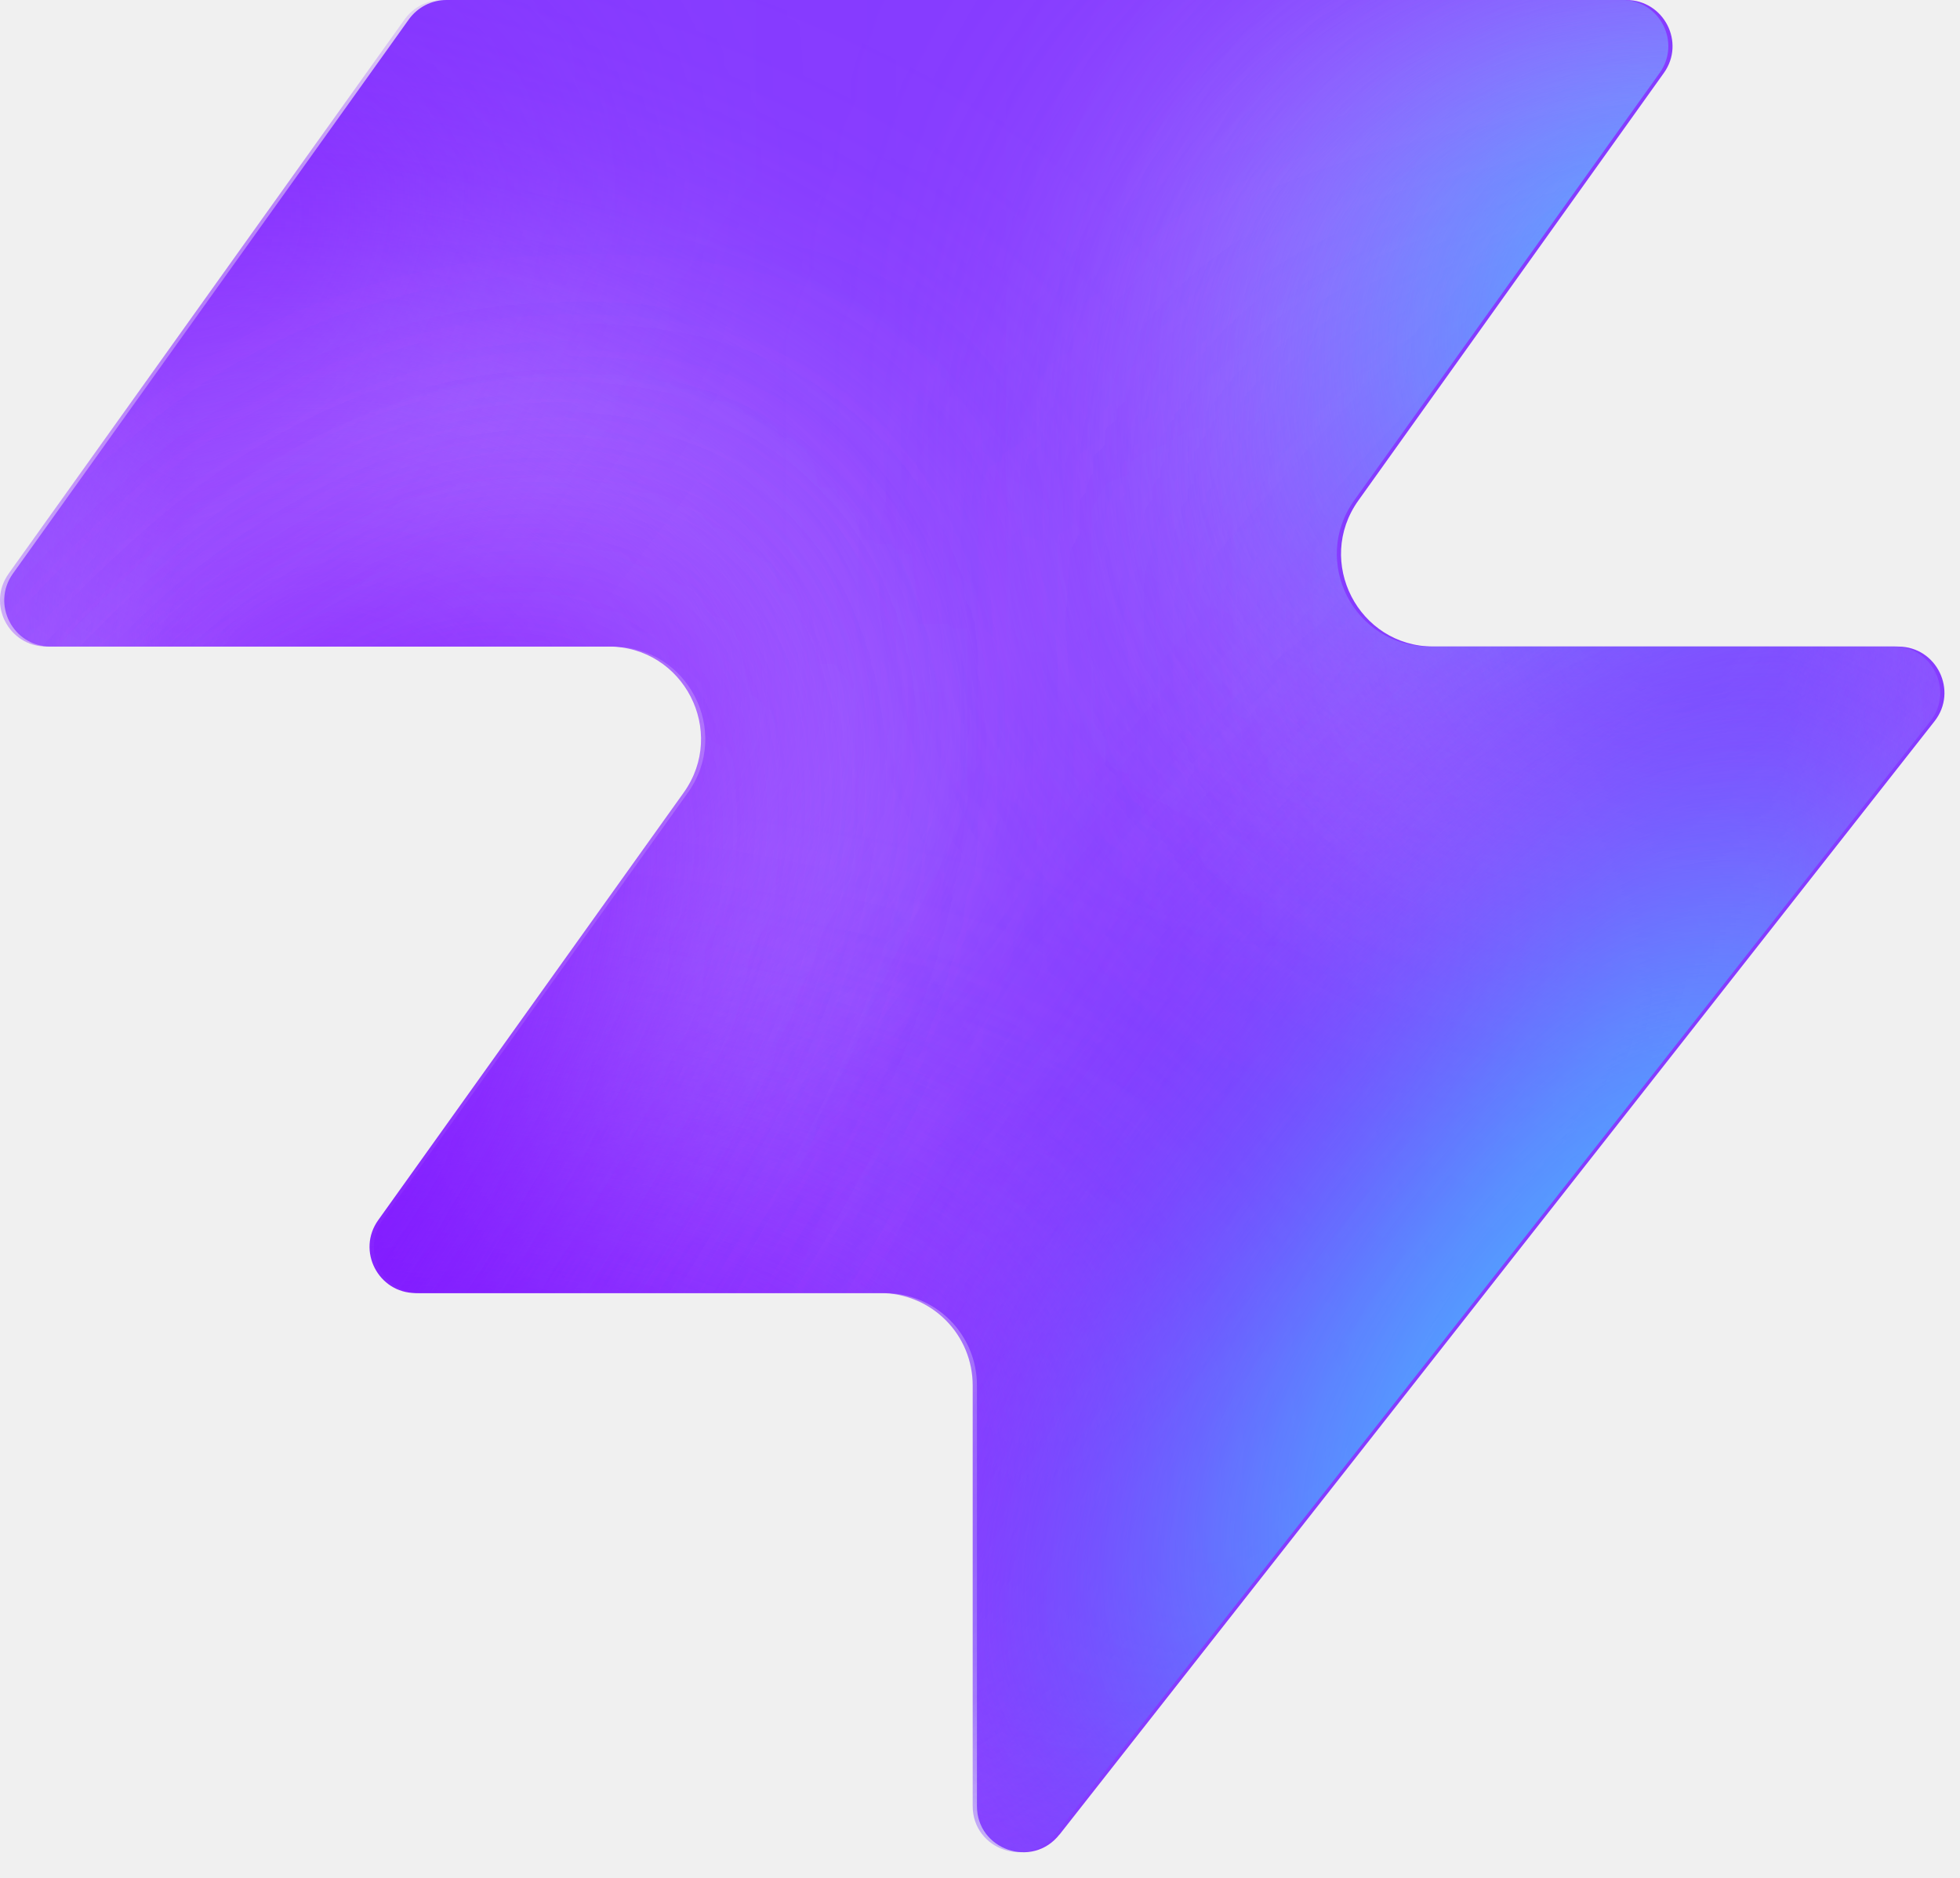
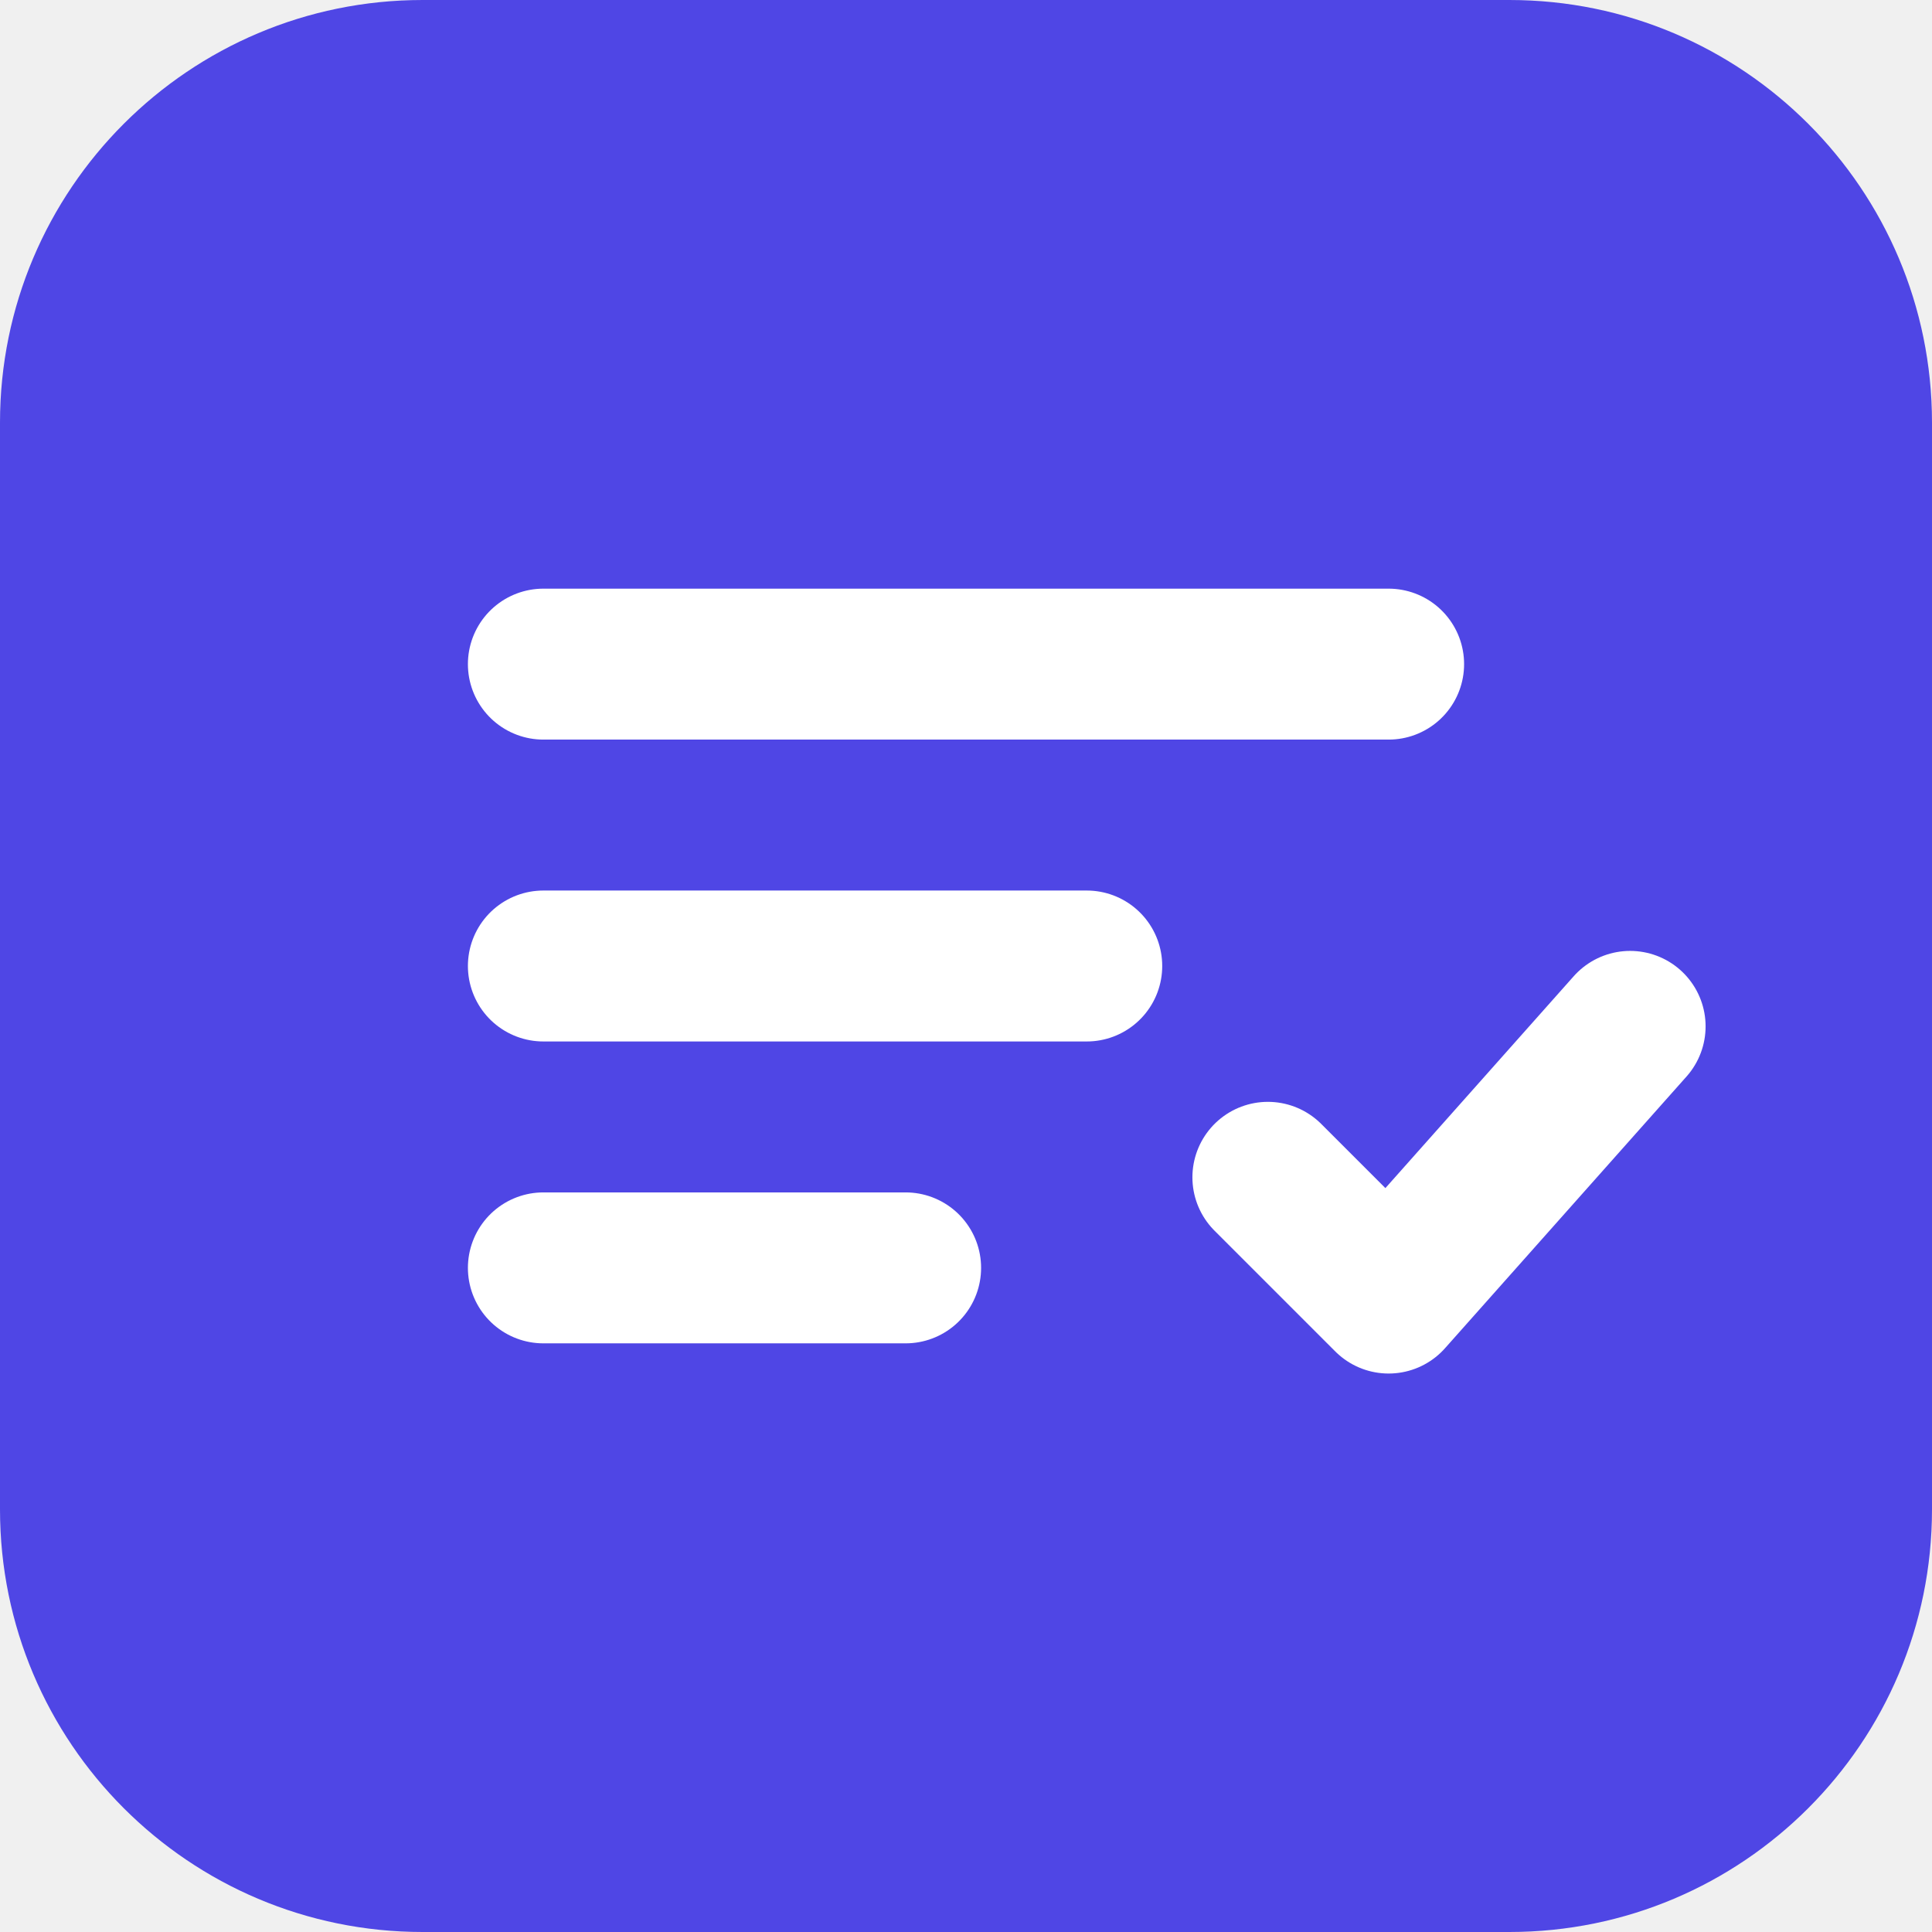
- <svg xmlns="http://www.w3.org/2000/svg" width="48" height="46" fill="none" viewBox="0 0 48 46">
-   <path fill="#863bff" d="M25.946 44.938c-.664.845-2.021.375-2.021-.698V33.937a2.26 2.26 0 0 0-2.262-2.262H10.287c-.92 0-1.456-1.04-.92-1.788l7.48-10.471c1.07-1.497 0-3.578-1.842-3.578H1.237c-.92 0-1.456-1.04-.92-1.788L10.013.474c.214-.297.556-.474.92-.474h28.894c.92 0 1.456 1.04.92 1.788l-7.48 10.471c-1.07 1.498 0 3.579 1.842 3.579h11.377c.943 0 1.473 1.088.89 1.83L25.947 44.94z" style="fill:#863bff;fill:color(display-p3 .525 .23 1);fill-opacity:1" />
-   <mask id="a" width="48" height="46" x="0" y="0" maskUnits="userSpaceOnUse" style="mask-type:alpha">
-     <path fill="#000" d="M25.842 44.938c-.664.844-2.021.375-2.021-.698V33.937a2.26 2.26 0 0 0-2.262-2.262H10.183c-.92 0-1.456-1.04-.92-1.788l7.48-10.471c1.07-1.498 0-3.579-1.842-3.579H1.133c-.92 0-1.456-1.04-.92-1.787L9.91.473c.214-.297.556-.474.92-.474h28.894c.92 0 1.456 1.04.92 1.788l-7.48 10.471c-1.07 1.498 0 3.578 1.842 3.578h11.377c.943 0 1.473 1.088.89 1.832L25.843 44.94z" style="fill:#000;fill-opacity:1" />
-   </mask>
-   <g mask="url(#a)">
-     <g filter="url(#b)">
-       <ellipse cx="5.508" cy="14.704" fill="#ede6ff" rx="5.508" ry="14.704" style="fill:#ede6ff;fill:color(display-p3 .927 .903 1);fill-opacity:1" transform="matrix(.00324 1 1 -.00324 -4.47 31.516)" />
-     </g>
-     <g filter="url(#c)">
-       <ellipse cx="10.399" cy="29.851" fill="#ede6ff" rx="10.399" ry="29.851" style="fill:#ede6ff;fill:color(display-p3 .927 .903 1);fill-opacity:1" transform="matrix(.00324 1 1 -.00324 -39.328 7.883)" />
-     </g>
-     <g filter="url(#d)">
-       <ellipse cx="5.508" cy="30.487" fill="#7e14ff" rx="5.508" ry="30.487" style="fill:#7e14ff;fill:color(display-p3 .492 .077 1);fill-opacity:1" transform="rotate(89.814 -25.913 -14.639)scale(1 -1)" />
-     </g>
-     <g filter="url(#e)">
-       <ellipse cx="5.508" cy="30.599" fill="#7e14ff" rx="5.508" ry="30.599" style="fill:#7e14ff;fill:color(display-p3 .492 .077 1);fill-opacity:1" transform="rotate(89.814 -32.644 -3.334)scale(1 -1)" />
-     </g>
-     <g filter="url(#f)">
-       <ellipse cx="5.508" cy="30.599" fill="#7e14ff" rx="5.508" ry="30.599" style="fill:#7e14ff;fill:color(display-p3 .492 .077 1);fill-opacity:1" transform="matrix(.00324 1 1 -.00324 -34.34 30.47)" />
-     </g>
-     <g filter="url(#g)">
-       <ellipse cx="14.072" cy="22.078" fill="#ede6ff" rx="14.072" ry="22.078" style="fill:#ede6ff;fill:color(display-p3 .927 .903 1);fill-opacity:1" transform="rotate(93.35 24.506 48.493)scale(-1 1)" />
-     </g>
-     <g filter="url(#h)">
-       <ellipse cx="3.47" cy="21.501" fill="#7e14ff" rx="3.47" ry="21.501" style="fill:#7e14ff;fill:color(display-p3 .492 .077 1);fill-opacity:1" transform="rotate(89.009 28.708 47.59)scale(-1 1)" />
-     </g>
-     <g filter="url(#i)">
-       <ellipse cx="3.47" cy="21.501" fill="#7e14ff" rx="3.47" ry="21.501" style="fill:#7e14ff;fill:color(display-p3 .492 .077 1);fill-opacity:1" transform="rotate(89.009 28.708 47.59)scale(-1 1)" />
-     </g>
-     <g filter="url(#j)">
-       <ellipse cx=".387" cy="8.972" fill="#7e14ff" rx="4.407" ry="29.108" style="fill:#7e14ff;fill:color(display-p3 .492 .077 1);fill-opacity:1" transform="rotate(39.51 .387 8.972)" />
-     </g>
-     <g filter="url(#k)">
-       <ellipse cx="47.523" cy="-6.092" fill="#7e14ff" rx="4.407" ry="29.108" style="fill:#7e14ff;fill:color(display-p3 .492 .077 1);fill-opacity:1" transform="rotate(37.892 47.523 -6.092)" />
-     </g>
-     <g filter="url(#l)">
-       <ellipse cx="41.412" cy="6.333" fill="#47bfff" rx="5.971" ry="9.665" style="fill:#47bfff;fill:color(display-p3 .28 .748 1);fill-opacity:1" transform="rotate(37.892 41.412 6.333)" />
-     </g>
-     <g filter="url(#m)">
-       <ellipse cx="-1.879" cy="38.332" fill="#7e14ff" rx="4.407" ry="29.108" style="fill:#7e14ff;fill:color(display-p3 .492 .077 1);fill-opacity:1" transform="rotate(37.892 -1.88 38.332)" />
-     </g>
-     <g filter="url(#n)">
-       <ellipse cx="-1.879" cy="38.332" fill="#7e14ff" rx="4.407" ry="29.108" style="fill:#7e14ff;fill:color(display-p3 .492 .077 1);fill-opacity:1" transform="rotate(37.892 -1.88 38.332)" />
-     </g>
-     <g filter="url(#o)">
-       <ellipse cx="35.651" cy="29.907" fill="#7e14ff" rx="4.407" ry="29.108" style="fill:#7e14ff;fill:color(display-p3 .492 .077 1);fill-opacity:1" transform="rotate(37.892 35.651 29.907)" />
-     </g>
-     <g filter="url(#p)">
-       <ellipse cx="38.418" cy="32.4" fill="#47bfff" rx="5.971" ry="15.297" style="fill:#47bfff;fill:color(display-p3 .28 .748 1);fill-opacity:1" transform="rotate(37.892 38.418 32.4)" />
-     </g>
-   </g>
-   <defs>
-     <filter id="b" width="60.045" height="41.654" x="-19.77" y="16.149" color-interpolation-filters="sRGB" filterUnits="userSpaceOnUse">
-       <feFlood flood-opacity="0" result="BackgroundImageFix" />
-       <feBlend in="SourceGraphic" in2="BackgroundImageFix" result="shape" />
-       <feGaussianBlur result="effect1_foregroundBlur_2002_17158" stdDeviation="7.659" />
-     </filter>
-     <filter id="c" width="90.34" height="51.437" x="-54.613" y="-7.533" color-interpolation-filters="sRGB" filterUnits="userSpaceOnUse">
-       <feFlood flood-opacity="0" result="BackgroundImageFix" />
-       <feBlend in="SourceGraphic" in2="BackgroundImageFix" result="shape" />
-       <feGaussianBlur result="effect1_foregroundBlur_2002_17158" stdDeviation="7.659" />
-     </filter>
-     <filter id="d" width="79.355" height="29.4" x="-49.64" y="2.03" color-interpolation-filters="sRGB" filterUnits="userSpaceOnUse">
-       <feFlood flood-opacity="0" result="BackgroundImageFix" />
-       <feBlend in="SourceGraphic" in2="BackgroundImageFix" result="shape" />
-       <feGaussianBlur result="effect1_foregroundBlur_2002_17158" stdDeviation="4.596" />
-     </filter>
-     <filter id="e" width="79.579" height="29.4" x="-45.045" y="20.029" color-interpolation-filters="sRGB" filterUnits="userSpaceOnUse">
-       <feFlood flood-opacity="0" result="BackgroundImageFix" />
-       <feBlend in="SourceGraphic" in2="BackgroundImageFix" result="shape" />
-       <feGaussianBlur result="effect1_foregroundBlur_2002_17158" stdDeviation="4.596" />
-     </filter>
-     <filter id="f" width="79.579" height="29.4" x="-43.513" y="21.178" color-interpolation-filters="sRGB" filterUnits="userSpaceOnUse">
-       <feFlood flood-opacity="0" result="BackgroundImageFix" />
-       <feBlend in="SourceGraphic" in2="BackgroundImageFix" result="shape" />
-       <feGaussianBlur result="effect1_foregroundBlur_2002_17158" stdDeviation="4.596" />
-     </filter>
-     <filter id="g" width="74.749" height="58.852" x="15.756" y="-17.901" color-interpolation-filters="sRGB" filterUnits="userSpaceOnUse">
-       <feFlood flood-opacity="0" result="BackgroundImageFix" />
-       <feBlend in="SourceGraphic" in2="BackgroundImageFix" result="shape" />
-       <feGaussianBlur result="effect1_foregroundBlur_2002_17158" stdDeviation="7.659" />
-     </filter>
-     <filter id="h" width="61.377" height="25.362" x="23.548" y="2.284" color-interpolation-filters="sRGB" filterUnits="userSpaceOnUse">
-       <feFlood flood-opacity="0" result="BackgroundImageFix" />
-       <feBlend in="SourceGraphic" in2="BackgroundImageFix" result="shape" />
-       <feGaussianBlur result="effect1_foregroundBlur_2002_17158" stdDeviation="4.596" />
-     </filter>
-     <filter id="i" width="61.377" height="25.362" x="23.548" y="2.284" color-interpolation-filters="sRGB" filterUnits="userSpaceOnUse">
-       <feFlood flood-opacity="0" result="BackgroundImageFix" />
-       <feBlend in="SourceGraphic" in2="BackgroundImageFix" result="shape" />
-       <feGaussianBlur result="effect1_foregroundBlur_2002_17158" stdDeviation="4.596" />
-     </filter>
-     <filter id="j" width="56.045" height="63.649" x="-27.636" y="-22.853" color-interpolation-filters="sRGB" filterUnits="userSpaceOnUse">
-       <feFlood flood-opacity="0" result="BackgroundImageFix" />
-       <feBlend in="SourceGraphic" in2="BackgroundImageFix" result="shape" />
-       <feGaussianBlur result="effect1_foregroundBlur_2002_17158" stdDeviation="4.596" />
-     </filter>
-     <filter id="k" width="54.814" height="64.646" x="20.116" y="-38.415" color-interpolation-filters="sRGB" filterUnits="userSpaceOnUse">
-       <feFlood flood-opacity="0" result="BackgroundImageFix" />
-       <feBlend in="SourceGraphic" in2="BackgroundImageFix" result="shape" />
-       <feGaussianBlur result="effect1_foregroundBlur_2002_17158" stdDeviation="4.596" />
-     </filter>
-     <filter id="l" width="33.541" height="35.313" x="24.641" y="-11.323" color-interpolation-filters="sRGB" filterUnits="userSpaceOnUse">
-       <feFlood flood-opacity="0" result="BackgroundImageFix" />
-       <feBlend in="SourceGraphic" in2="BackgroundImageFix" result="shape" />
-       <feGaussianBlur result="effect1_foregroundBlur_2002_17158" stdDeviation="4.596" />
-     </filter>
-     <filter id="m" width="54.814" height="64.646" x="-29.286" y="6.009" color-interpolation-filters="sRGB" filterUnits="userSpaceOnUse">
-       <feFlood flood-opacity="0" result="BackgroundImageFix" />
-       <feBlend in="SourceGraphic" in2="BackgroundImageFix" result="shape" />
-       <feGaussianBlur result="effect1_foregroundBlur_2002_17158" stdDeviation="4.596" />
-     </filter>
-     <filter id="n" width="54.814" height="64.646" x="-29.286" y="6.009" color-interpolation-filters="sRGB" filterUnits="userSpaceOnUse">
-       <feFlood flood-opacity="0" result="BackgroundImageFix" />
-       <feBlend in="SourceGraphic" in2="BackgroundImageFix" result="shape" />
-       <feGaussianBlur result="effect1_foregroundBlur_2002_17158" stdDeviation="4.596" />
-     </filter>
-     <filter id="o" width="54.814" height="64.646" x="8.244" y="-2.416" color-interpolation-filters="sRGB" filterUnits="userSpaceOnUse">
-       <feFlood flood-opacity="0" result="BackgroundImageFix" />
-       <feBlend in="SourceGraphic" in2="BackgroundImageFix" result="shape" />
-       <feGaussianBlur result="effect1_foregroundBlur_2002_17158" stdDeviation="4.596" />
-     </filter>
-     <filter id="p" width="39.409" height="43.623" x="18.713" y="10.588" color-interpolation-filters="sRGB" filterUnits="userSpaceOnUse">
-       <feFlood flood-opacity="0" result="BackgroundImageFix" />
-       <feBlend in="SourceGraphic" in2="BackgroundImageFix" result="shape" />
-       <feGaussianBlur result="effect1_foregroundBlur_2002_17158" stdDeviation="4.596" />
-     </filter>
-   </defs>
+ <svg xmlns="http://www.w3.org/2000/svg" viewBox="0 0 32 32">
+   <rect width="32" height="32" rx="7" fill="#4f46e5" />
+   <path fill="none" stroke="#fff" stroke-linecap="round" stroke-linejoin="round" stroke-width="2.5" d="M9 11h14M9 16h9M9 21h6m6-1.5 2 2 4-4.5" />
</svg>
